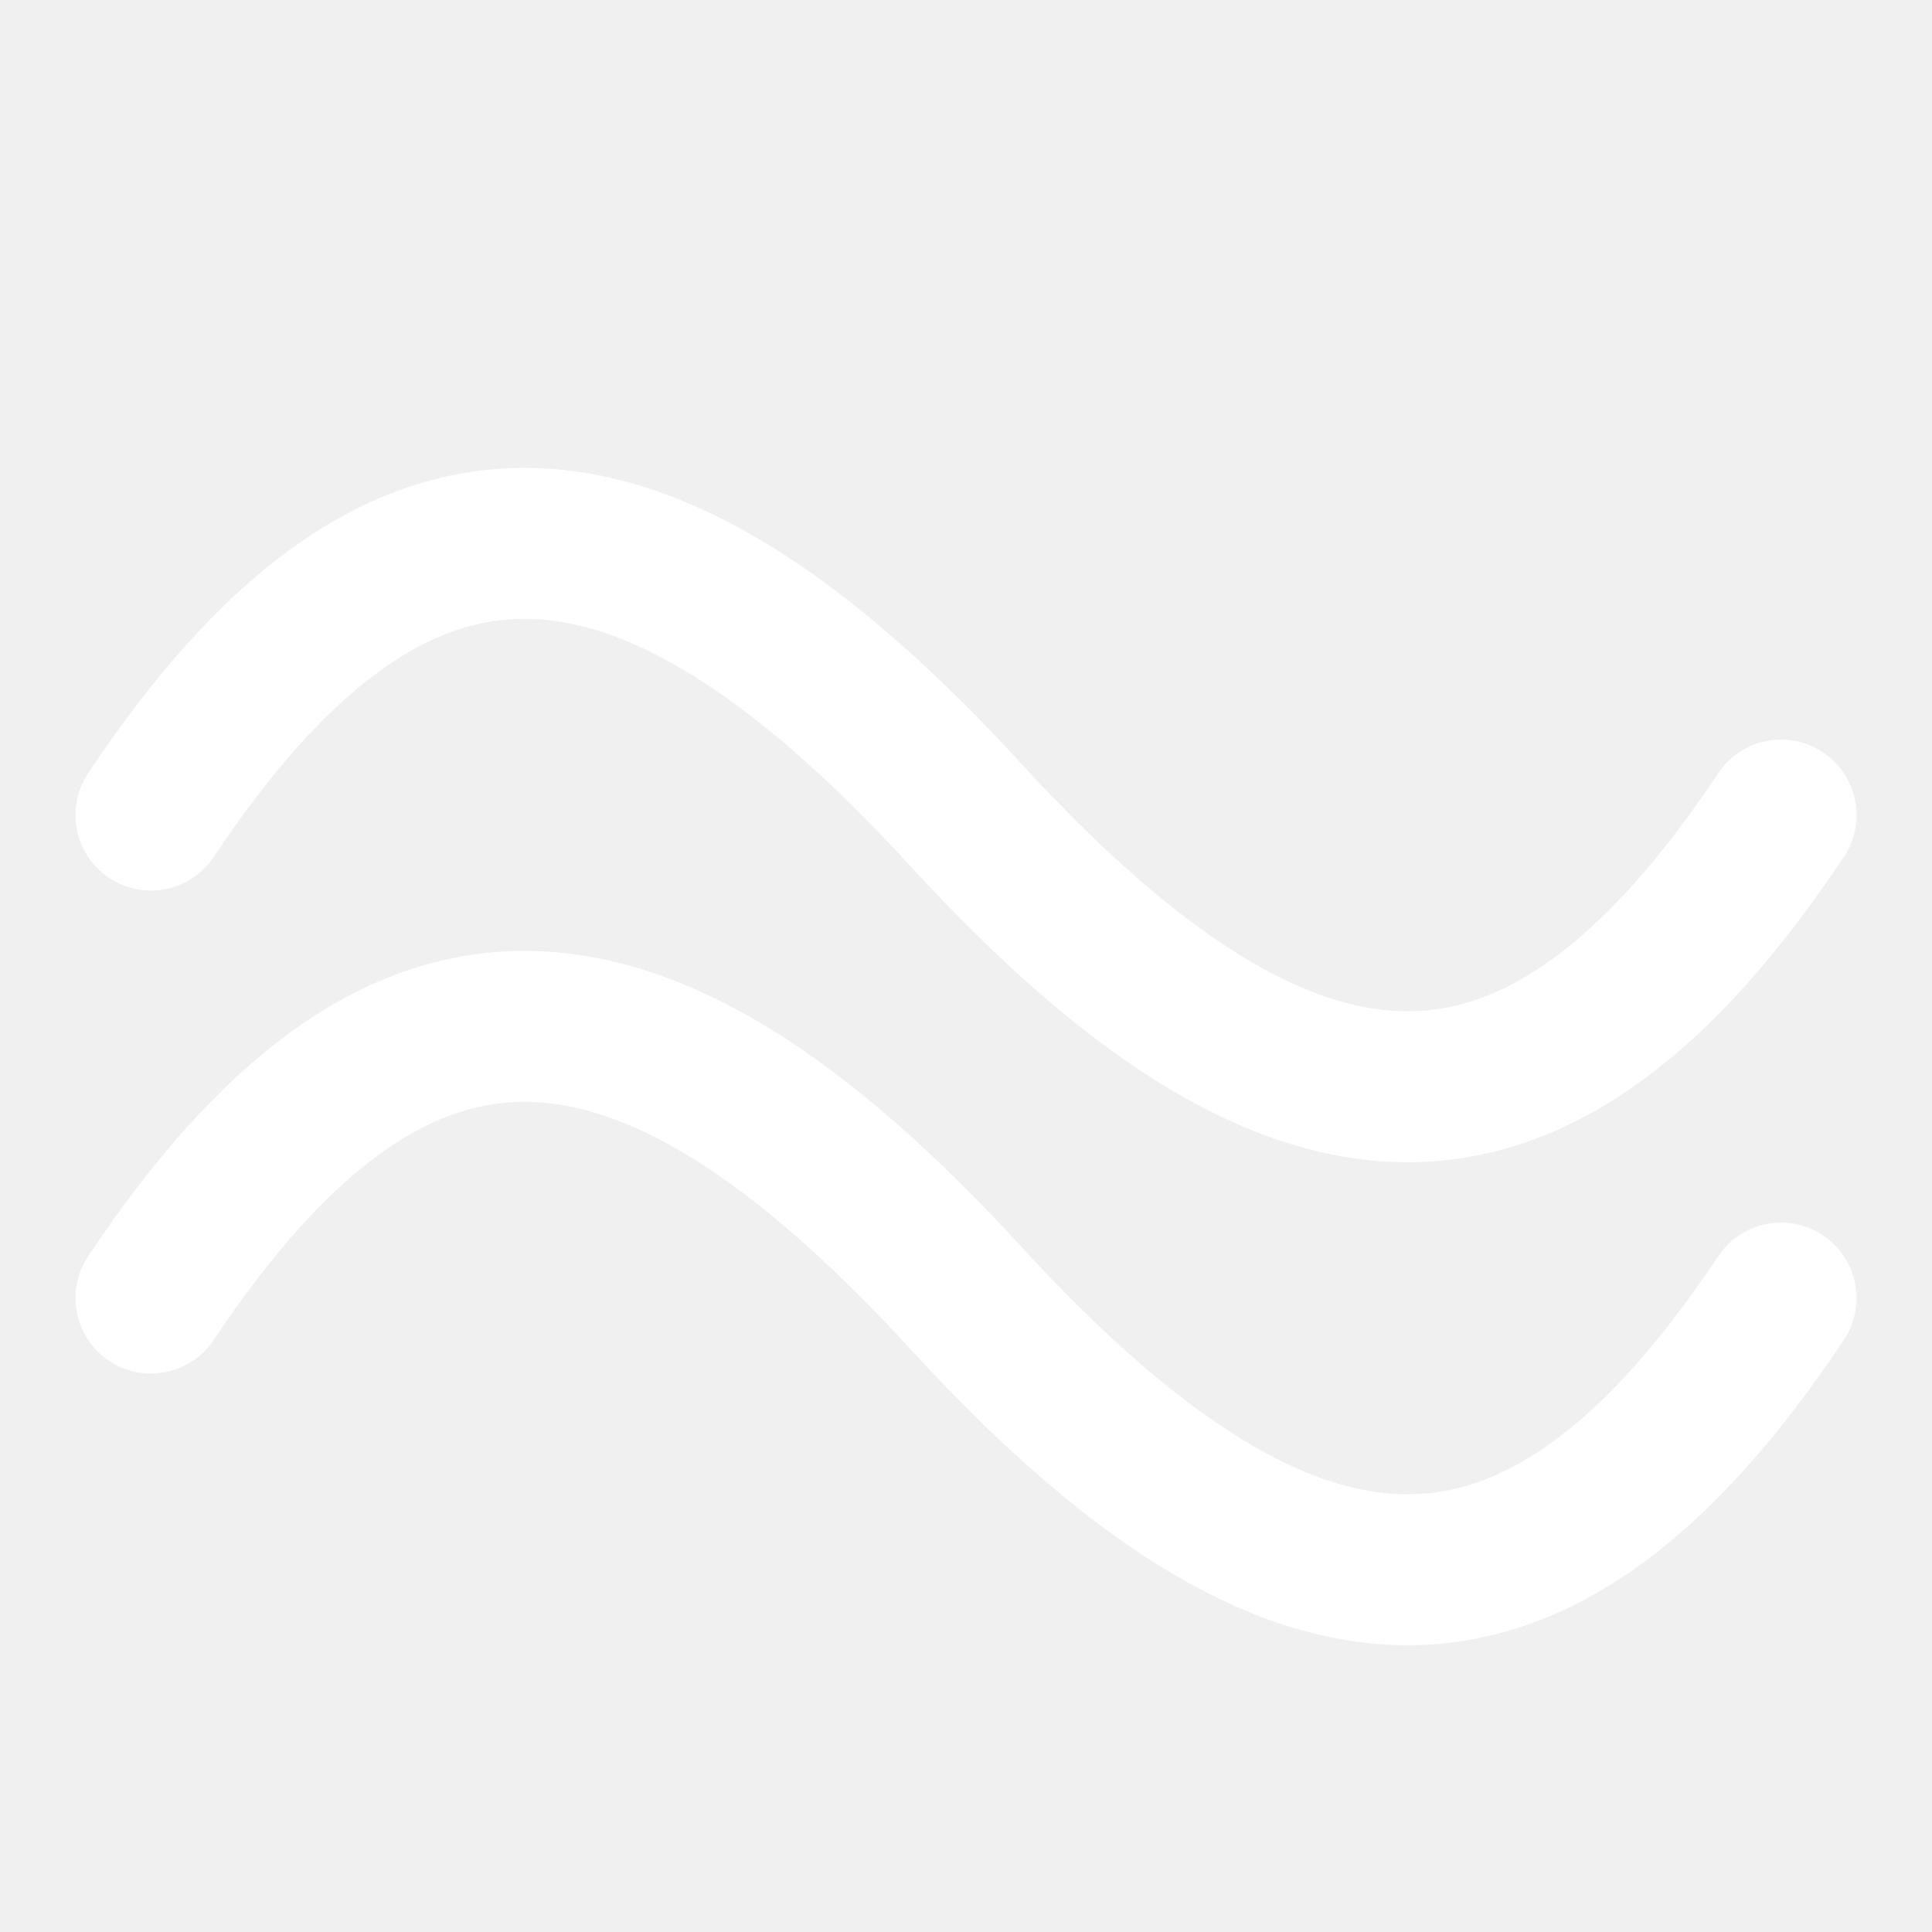
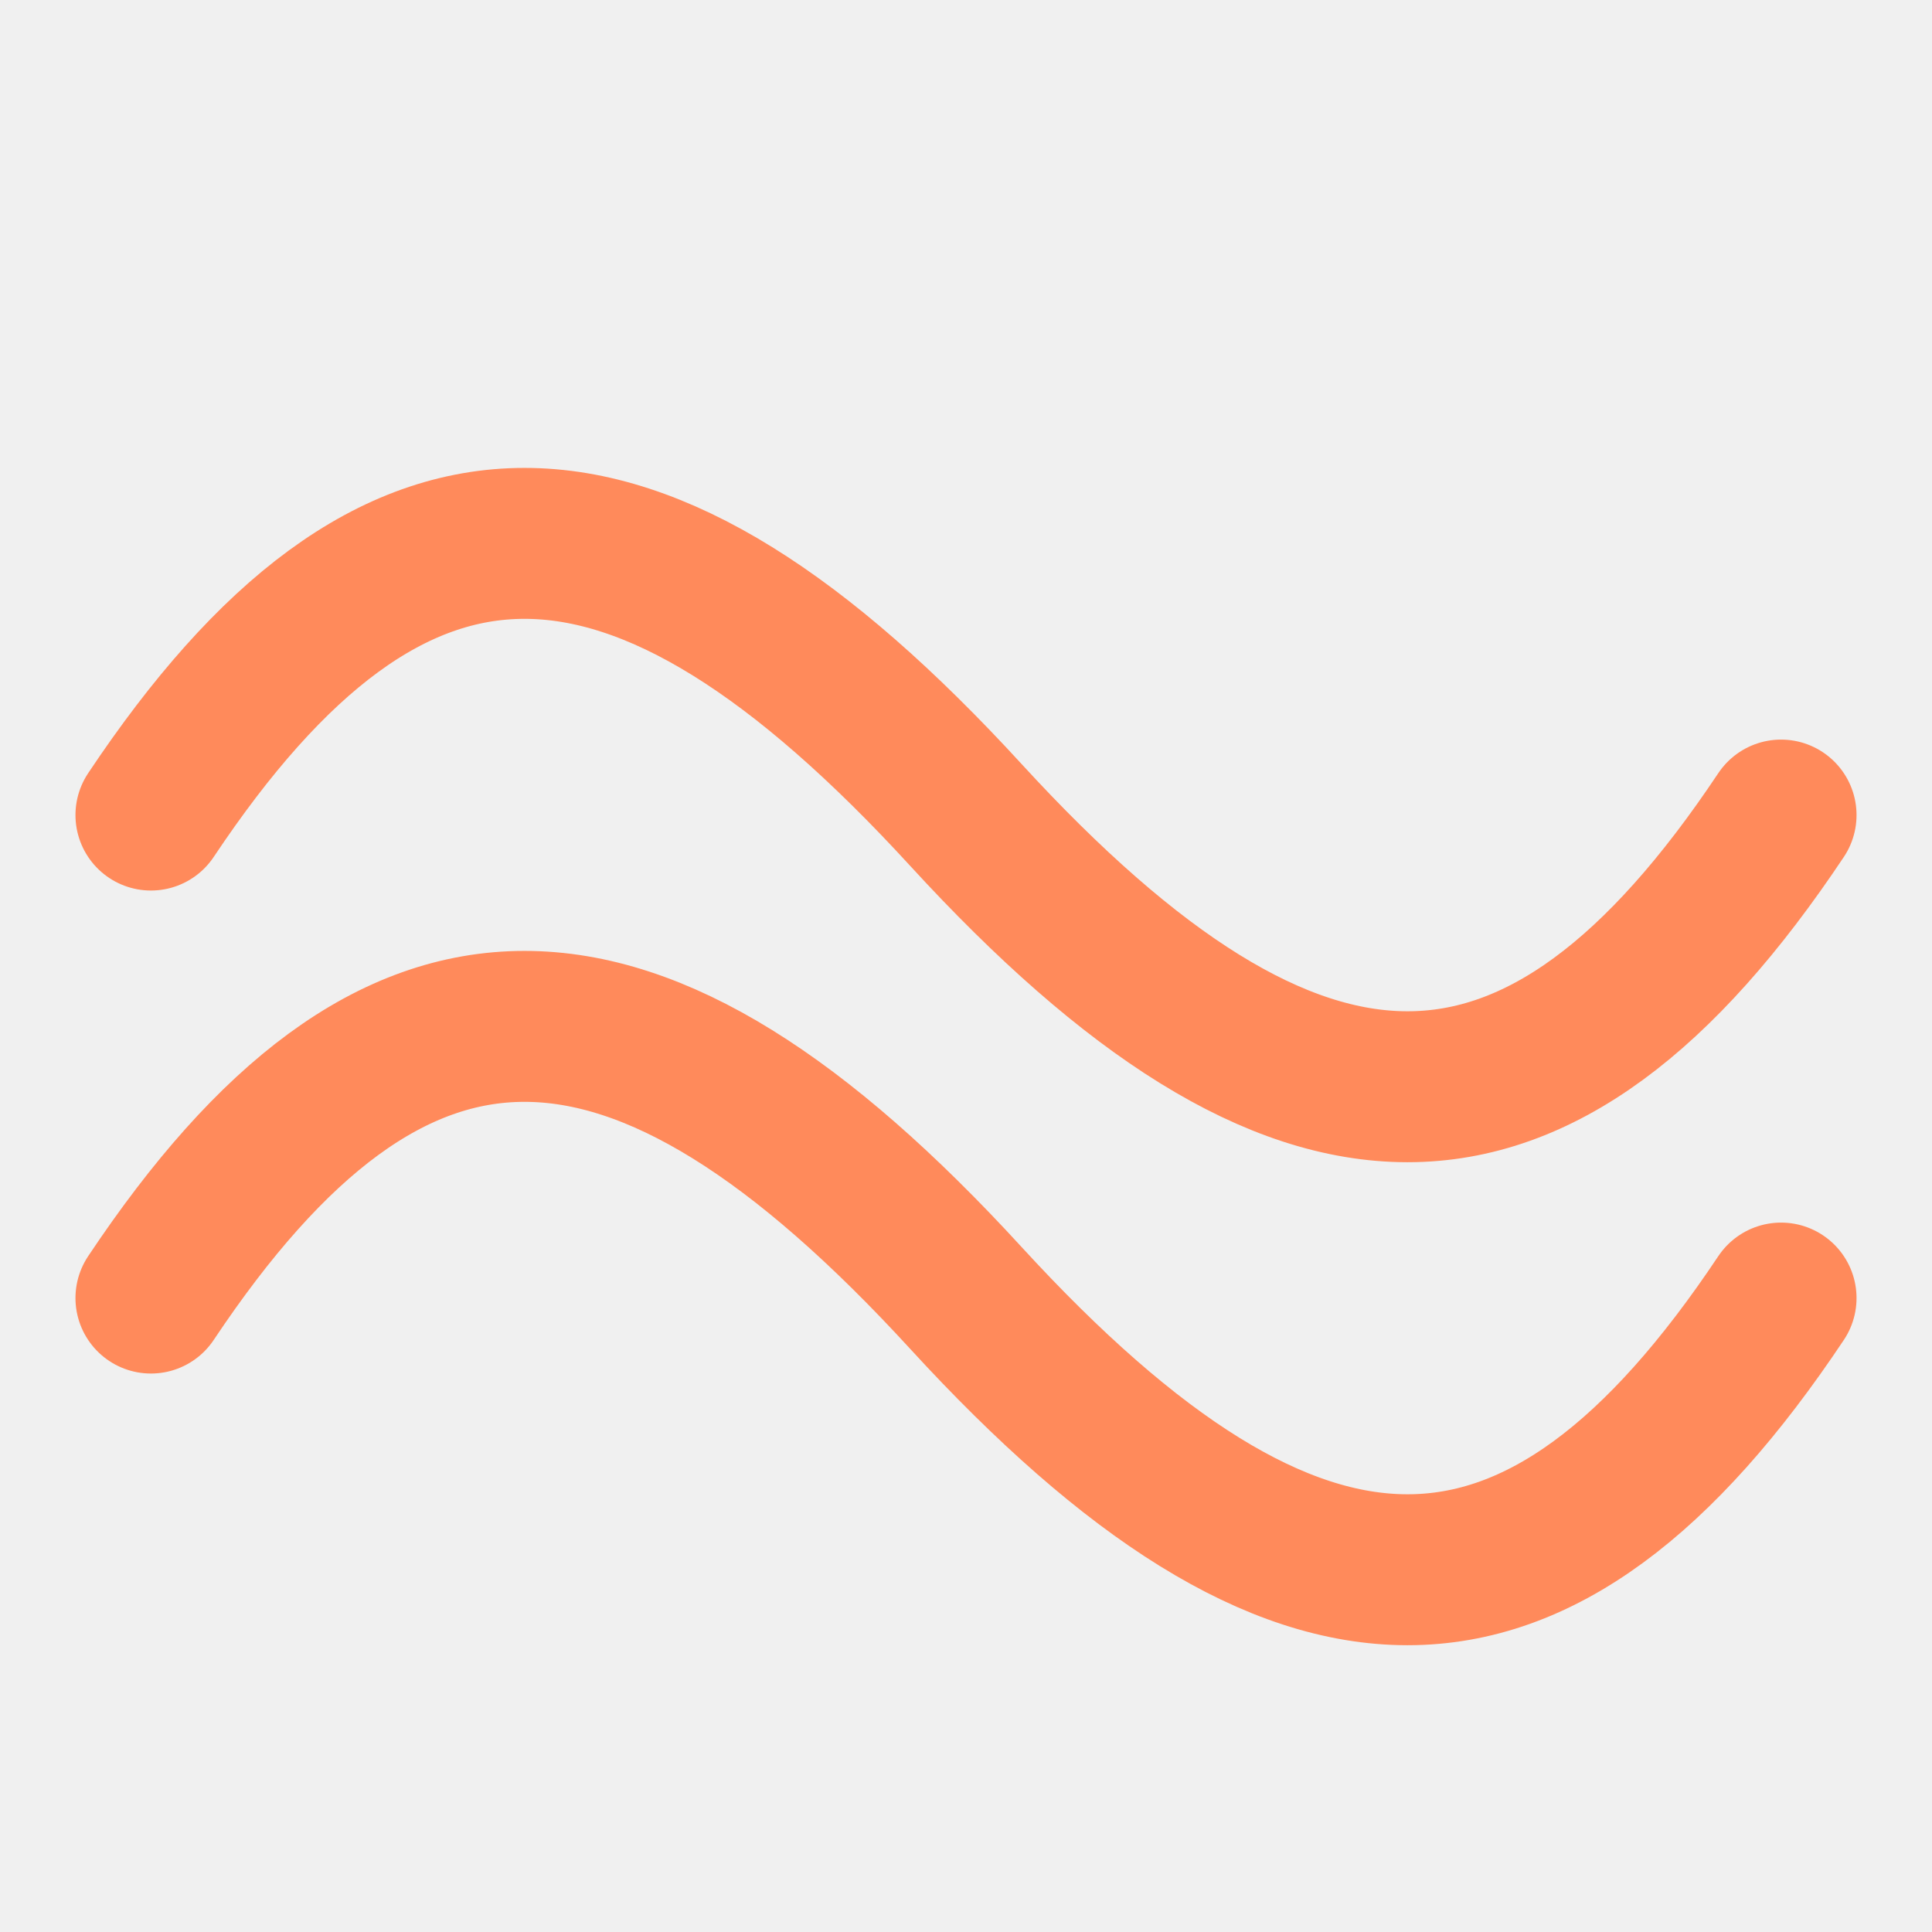
- <svg xmlns="http://www.w3.org/2000/svg" viewBox="0 0 64 64" fill="none" stroke="#fff" stroke-width="5" stroke-linecap="round" stroke-linejoin="round">
+ <svg xmlns="http://www.w3.org/2000/svg" width="64" height="64" viewBox="0 0 64 64" fill="none" stroke="#ff8a5b" stroke-width="5" stroke-linecap="round" stroke-linejoin="round">
  <path d="M5 27c8-12 16-12 27 0s19 12 27 0M5 43c8-12 16-12 27 0s19 12 27 0" />
</svg>
